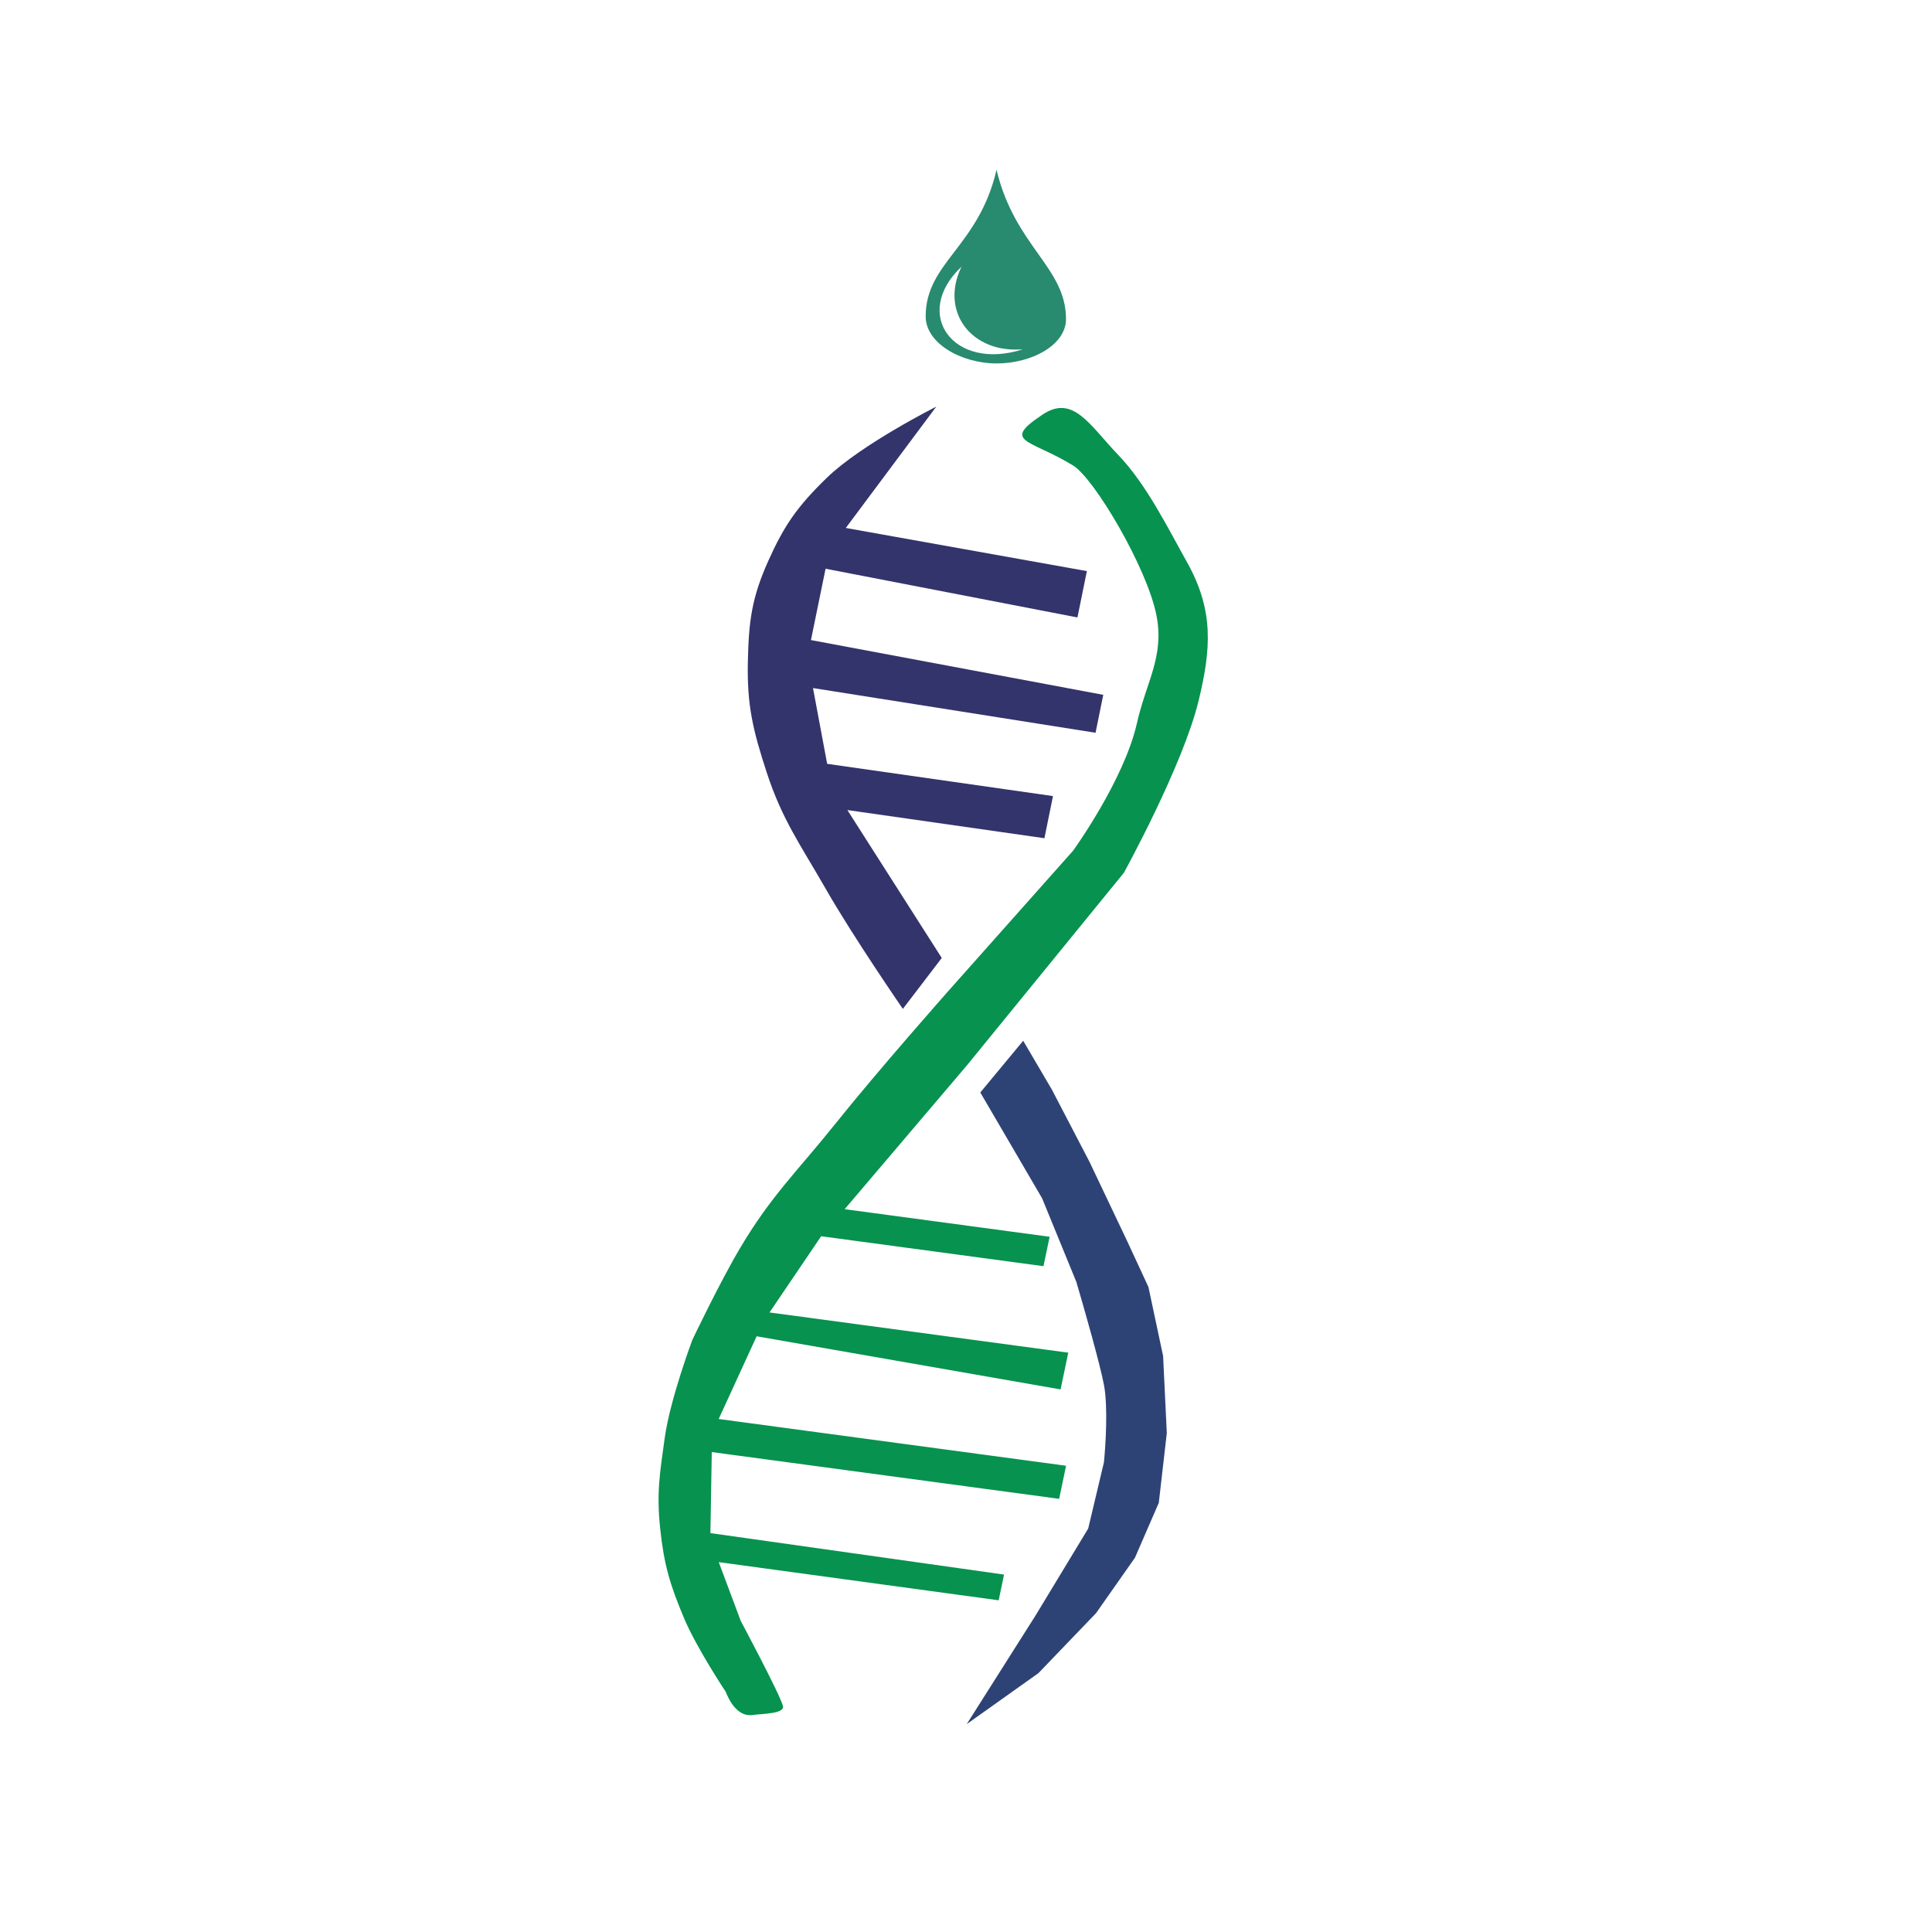
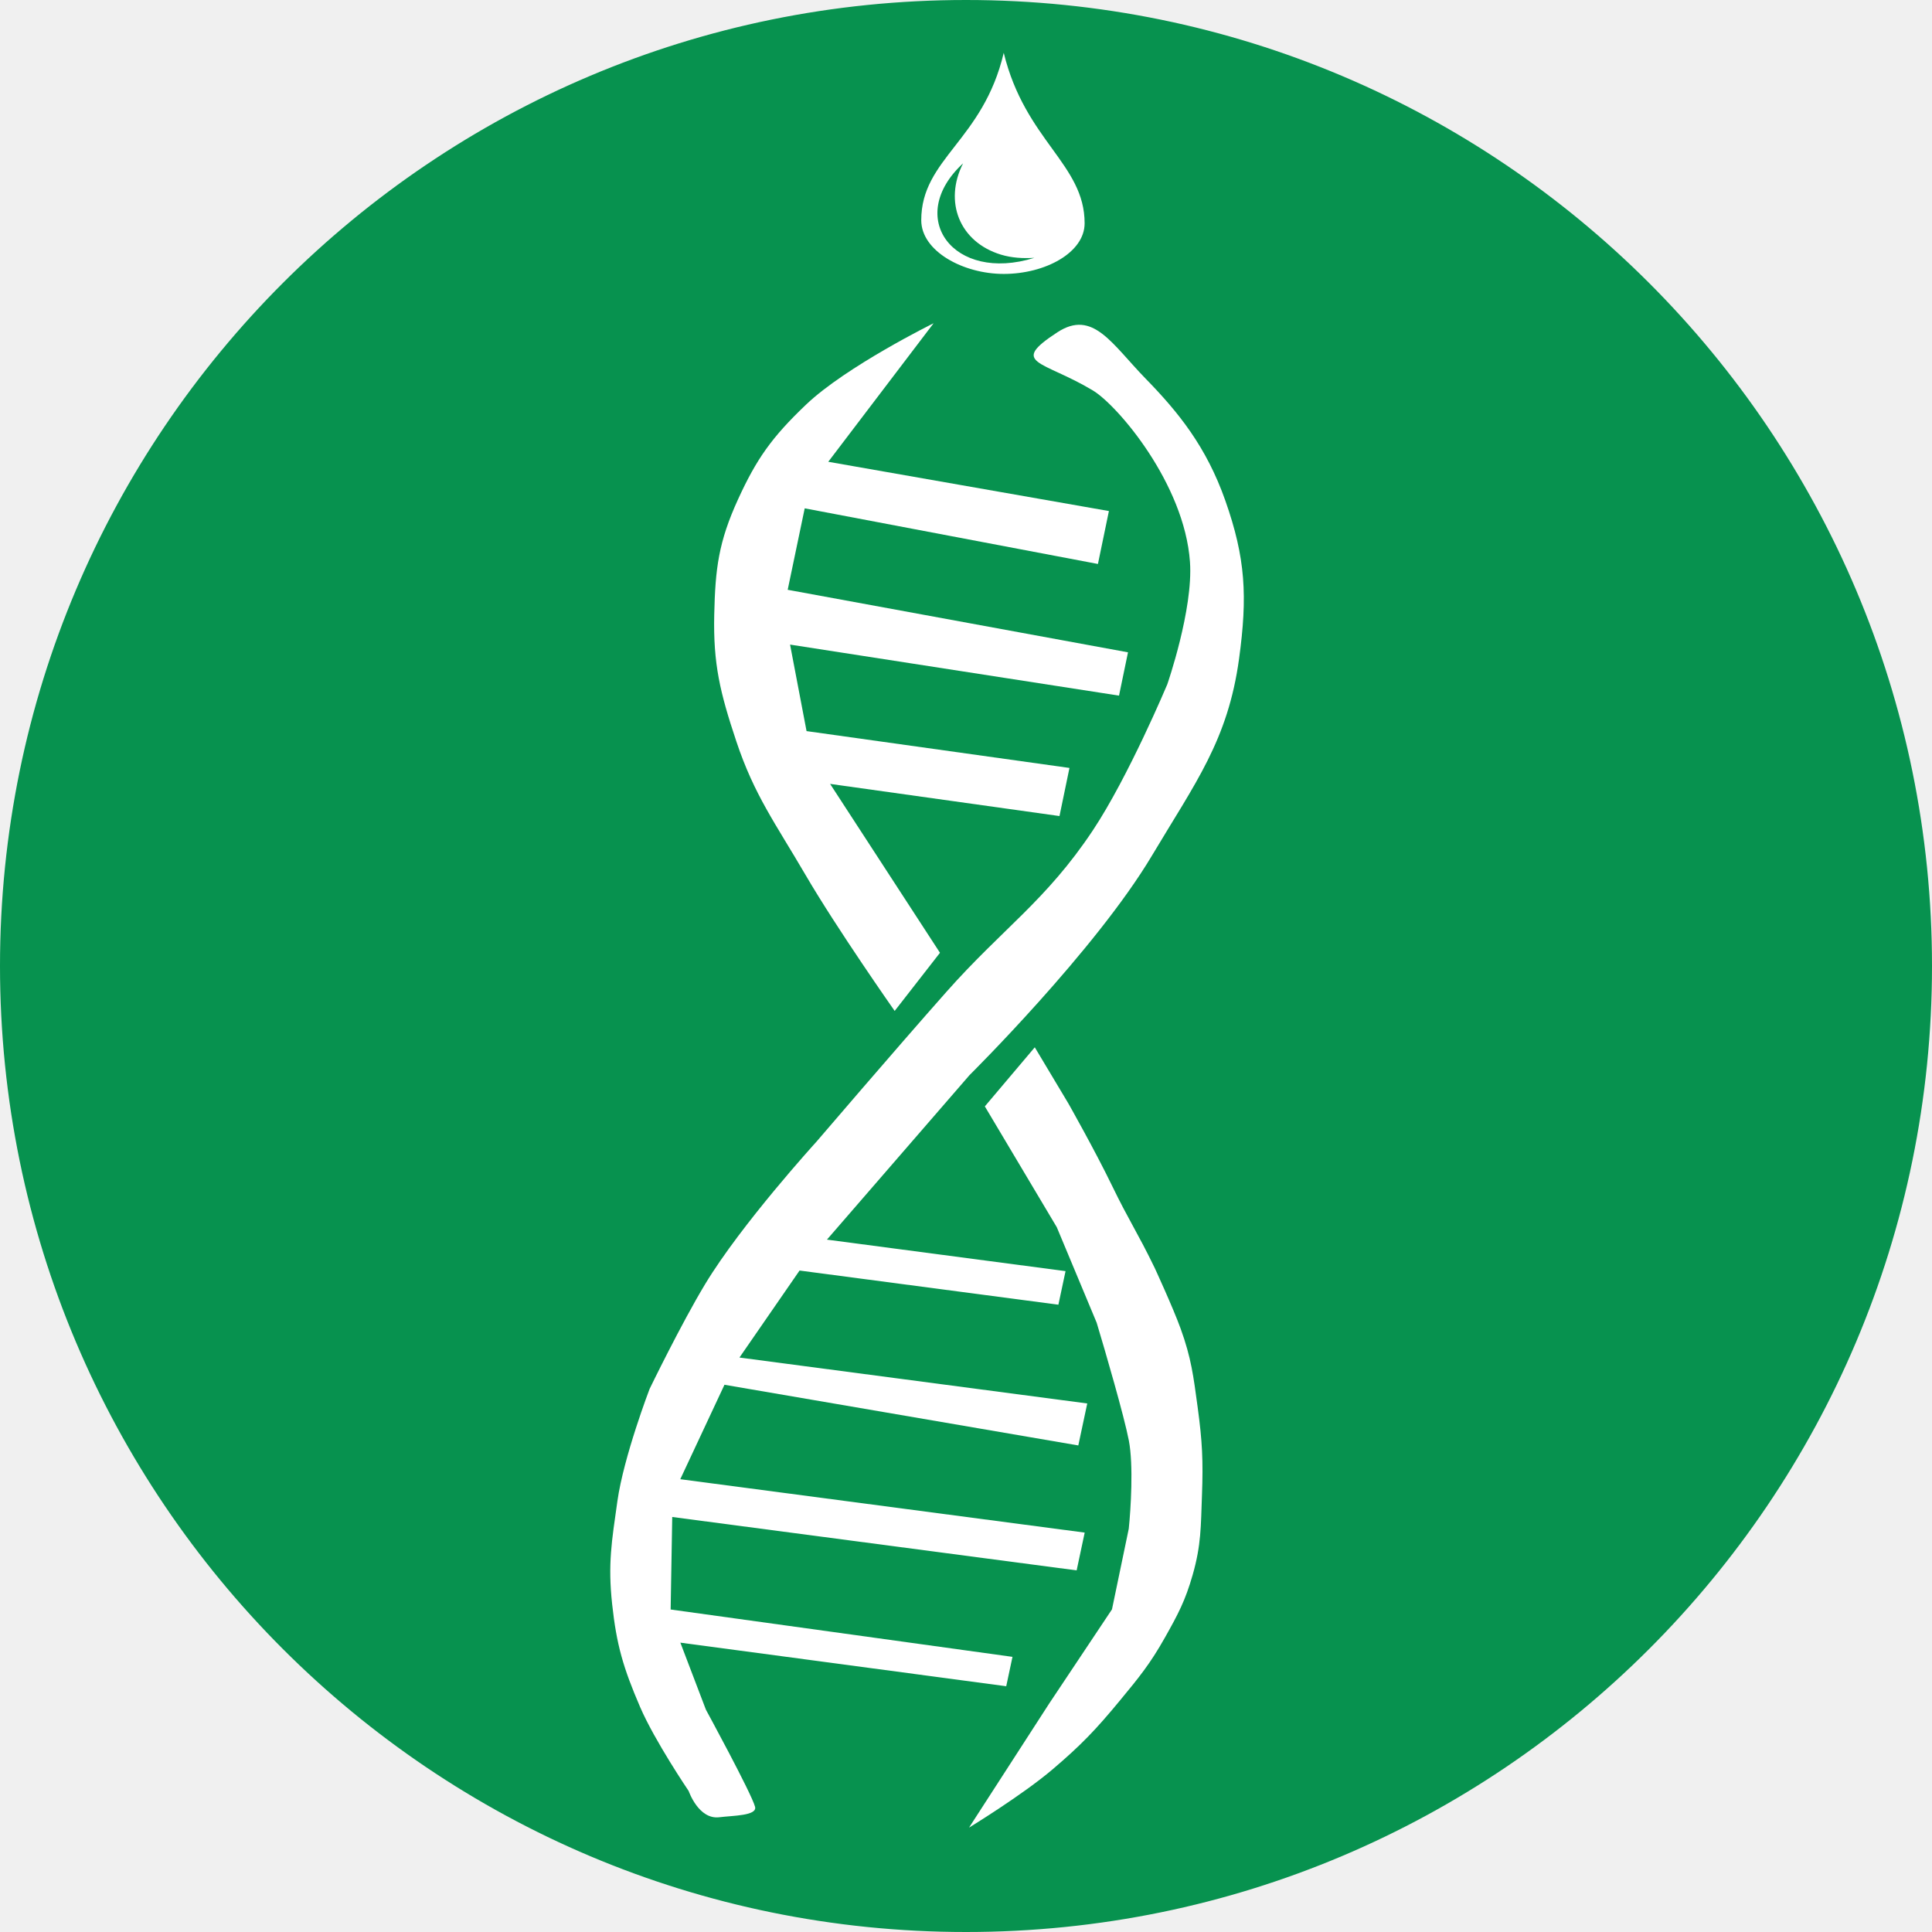
<svg xmlns="http://www.w3.org/2000/svg" width="512" height="512" viewBox="0 0 512 512" fill="none">
-   <rect width="512" height="512" fill="white" />
-   <path d="M264.092 45C259.368 65.421 245.313 69.535 245.313 83.852C245.313 91.035 254.858 96.315 264.092 96.315C273.533 96.315 282.503 91.377 282.503 84.557C282.503 70.814 268.973 65.382 264.092 45H264.092ZM254.837 70.646C250.396 79.569 254.026 88.906 263.452 91.837C265.863 92.587 268.49 92.748 271.059 92.579C252.617 98.46 241.548 83.15 254.836 70.646L254.837 70.646Z" fill="#288A6F" />
-   <path d="M181.309 428.905C184.645 436.802 192.377 448.424 192.377 448.424C192.377 448.424 194.618 455.117 199.373 454.501C202.367 454.113 208.048 454.172 207.477 452.062C206.604 448.828 196.298 429.548 196.298 429.548L190.478 413.981L264.658 424.098L266.083 417.278L188.266 406.288L188.627 384.816L280.687 397.208L282.519 388.44L190.459 376.048L200.519 354.128L281.066 368.211L283.102 358.469L203.93 347.812L217.614 327.618L276.532 335.549L278.161 327.755L223.845 320.444L256.306 282.258L297.837 231.302C297.837 231.302 313.5 202.877 317.657 185.647C320.944 172.025 321.76 161.795 314.524 148.896C309.438 139.832 303.839 128.405 296.438 120.669C288.688 112.567 284.398 104.464 276.291 109.866C265.214 117.247 272.875 116.314 284.396 123.37C289.971 126.784 304.021 150.472 306.483 163.134C308.599 174.019 303.738 180.771 301.314 191.584C297.919 206.735 284.396 225.426 284.396 225.426L250.991 262.998C250.991 262.998 232.587 283.802 221.397 297.788C211.275 310.44 204.41 316.787 196.139 330.738C190.672 339.961 183.482 355.076 183.482 355.076C183.482 355.076 177.585 370.764 176.146 381.133C174.842 390.522 173.962 395.691 174.946 405.011C175.945 414.485 177.475 419.829 181.309 428.905Z" fill="#07924F" />
-   <path d="M218.946 235.757C226.142 248.325 239.264 267.368 239.264 267.368L249.576 253.872L224.563 214.673L276.782 222.138L279.053 210.97L219.205 202.421L215.452 182.343L290.333 194.188L292.377 184.137L214.911 169.624L218.786 150.718L285.534 163.631L288.033 151.347L224.147 139.914L248.124 107.761C248.124 107.761 228.259 117.755 219.115 126.622C211.213 134.286 207.781 139.348 203.642 148.555C199.154 158.536 198.427 164.714 198.191 175.357C197.935 186.871 199.515 193.478 203.216 204.797C207.302 217.289 212.127 223.845 218.946 235.757Z" fill="#33346B" />
-   <path d="M271.157 275.808L259.789 289.519L276.167 317.561L285.247 339.732C287.241 346.478 291.498 361.393 292.572 367.081C293.647 372.77 293.006 383.089 292.552 387.538L288.383 405.078L274.455 428.087L256.191 456.91L275.19 443.403L290.461 427.504L300.779 412.809L307.096 398.259L309.215 379.771L308.235 359.351L304.353 341.082L298.763 329.012L288.731 307.898L278.796 288.827L271.157 275.808Z" fill="#2E4375" />
+   <circle cx="256" cy="256" r="255.5" fill="#07924F" stroke="#07924F" />
+   <path d="M266.002 14C260.503 37.317 244.141 42.015 244.141 58.363C244.141 66.565 255.253 72.594 266.002 72.594C276.993 72.594 287.436 66.955 287.436 59.167C287.436 43.475 271.684 37.273 266.002 14H266.002ZM255.227 43.284C250.058 53.472 254.284 64.134 265.257 67.48C268.064 68.337 271.122 68.521 274.113 68.328C252.643 75.043 239.757 57.561 255.227 43.284L255.227 43.284Z" fill="white" />
+   <path d="M169.628 452.36C173.511 461.377 182.514 474.648 182.514 474.648C182.514 474.648 185.122 482.29 190.658 481.586C194.144 481.143 200.757 481.211 200.093 478.801C199.075 475.108 187.078 453.094 187.078 453.094L180.302 435.319L266.661 446.871L268.32 439.084L177.727 426.535L178.148 402.017L285.322 416.166L287.455 406.155L180.28 392.006L191.992 366.977L285.763 383.057L288.133 371.933L195.963 359.765L211.893 336.706L280.485 345.761L282.381 336.862L219.148 328.514L256.938 284.912C256.938 284.912 290.275 251.911 305.288 226.728C316.778 207.454 325.408 196.187 328.362 174.597C330.629 158.027 330.105 147.93 324.713 132.633C319.684 118.365 312.275 109.236 303.659 100.402C294.636 91.151 289.642 81.898 280.204 88.067C267.309 96.495 276.227 95.43 289.639 103.486C296.13 107.385 313.878 128.143 315.353 148.891C316.25 161.516 309.335 181.377 309.335 181.377C309.335 181.377 299.078 205.814 289.639 220.018C277.204 238.731 265.738 245.999 250.75 262.92C237.129 278.298 216.298 302.645 216.298 302.645C216.298 302.645 196.521 324.338 186.893 340.268C180.528 350.799 172.158 368.059 172.158 368.059C172.158 368.059 165.293 385.972 163.617 397.812C162.1 408.532 161.075 414.435 162.22 425.077C163.383 435.894 165.165 441.996 169.628 452.36Z" fill="white" />
+   <path d="M213.444 231.814C221.821 246.165 237.097 267.909 237.097 267.909L249.102 252.499L219.983 207.74L280.775 216.264L283.419 203.512L213.746 193.751L209.376 170.824L296.551 184.349L298.931 172.872L208.747 156.301L213.258 134.713L290.965 149.458L293.873 135.431L219.499 122.377L247.413 85.663C247.413 85.663 224.286 97.074 213.641 107.2C204.441 115.951 200.446 121.731 195.627 132.243C190.403 143.641 189.557 150.695 189.281 162.848C188.983 175.994 190.823 183.539 195.132 196.463C199.888 210.727 205.506 218.213 213.444 231.814Z" fill="white" />
+   <path d="M274.227 277.547L260.993 293.203L280.059 325.223L290.631 350.538C292.952 358.241 297.907 375.271 299.158 381.767C300.409 388.262 299.664 400.046 299.134 405.125L294.686 426.5L278.066 451.426L256.804 484.337C256.804 484.337 270.92 475.719 278.922 468.914C286.498 462.471 290.393 458.396 296.7 450.76C301.839 444.538 304.766 440.99 308.712 433.98C312.197 427.791 314.118 424.183 316.066 417.367C318.348 409.388 318.222 404.556 318.534 396.257C318.875 387.155 318.622 381.985 317.393 372.94C316.272 364.692 315.715 359.941 312.872 352.079C310.853 346.495 306 336 306 336C301.439 326.585 299.247 323.604 294.686 314.189C290.125 304.774 283.121 292.412 283.121 292.412L274.227 277.547Z" fill="white" />
</svg>
